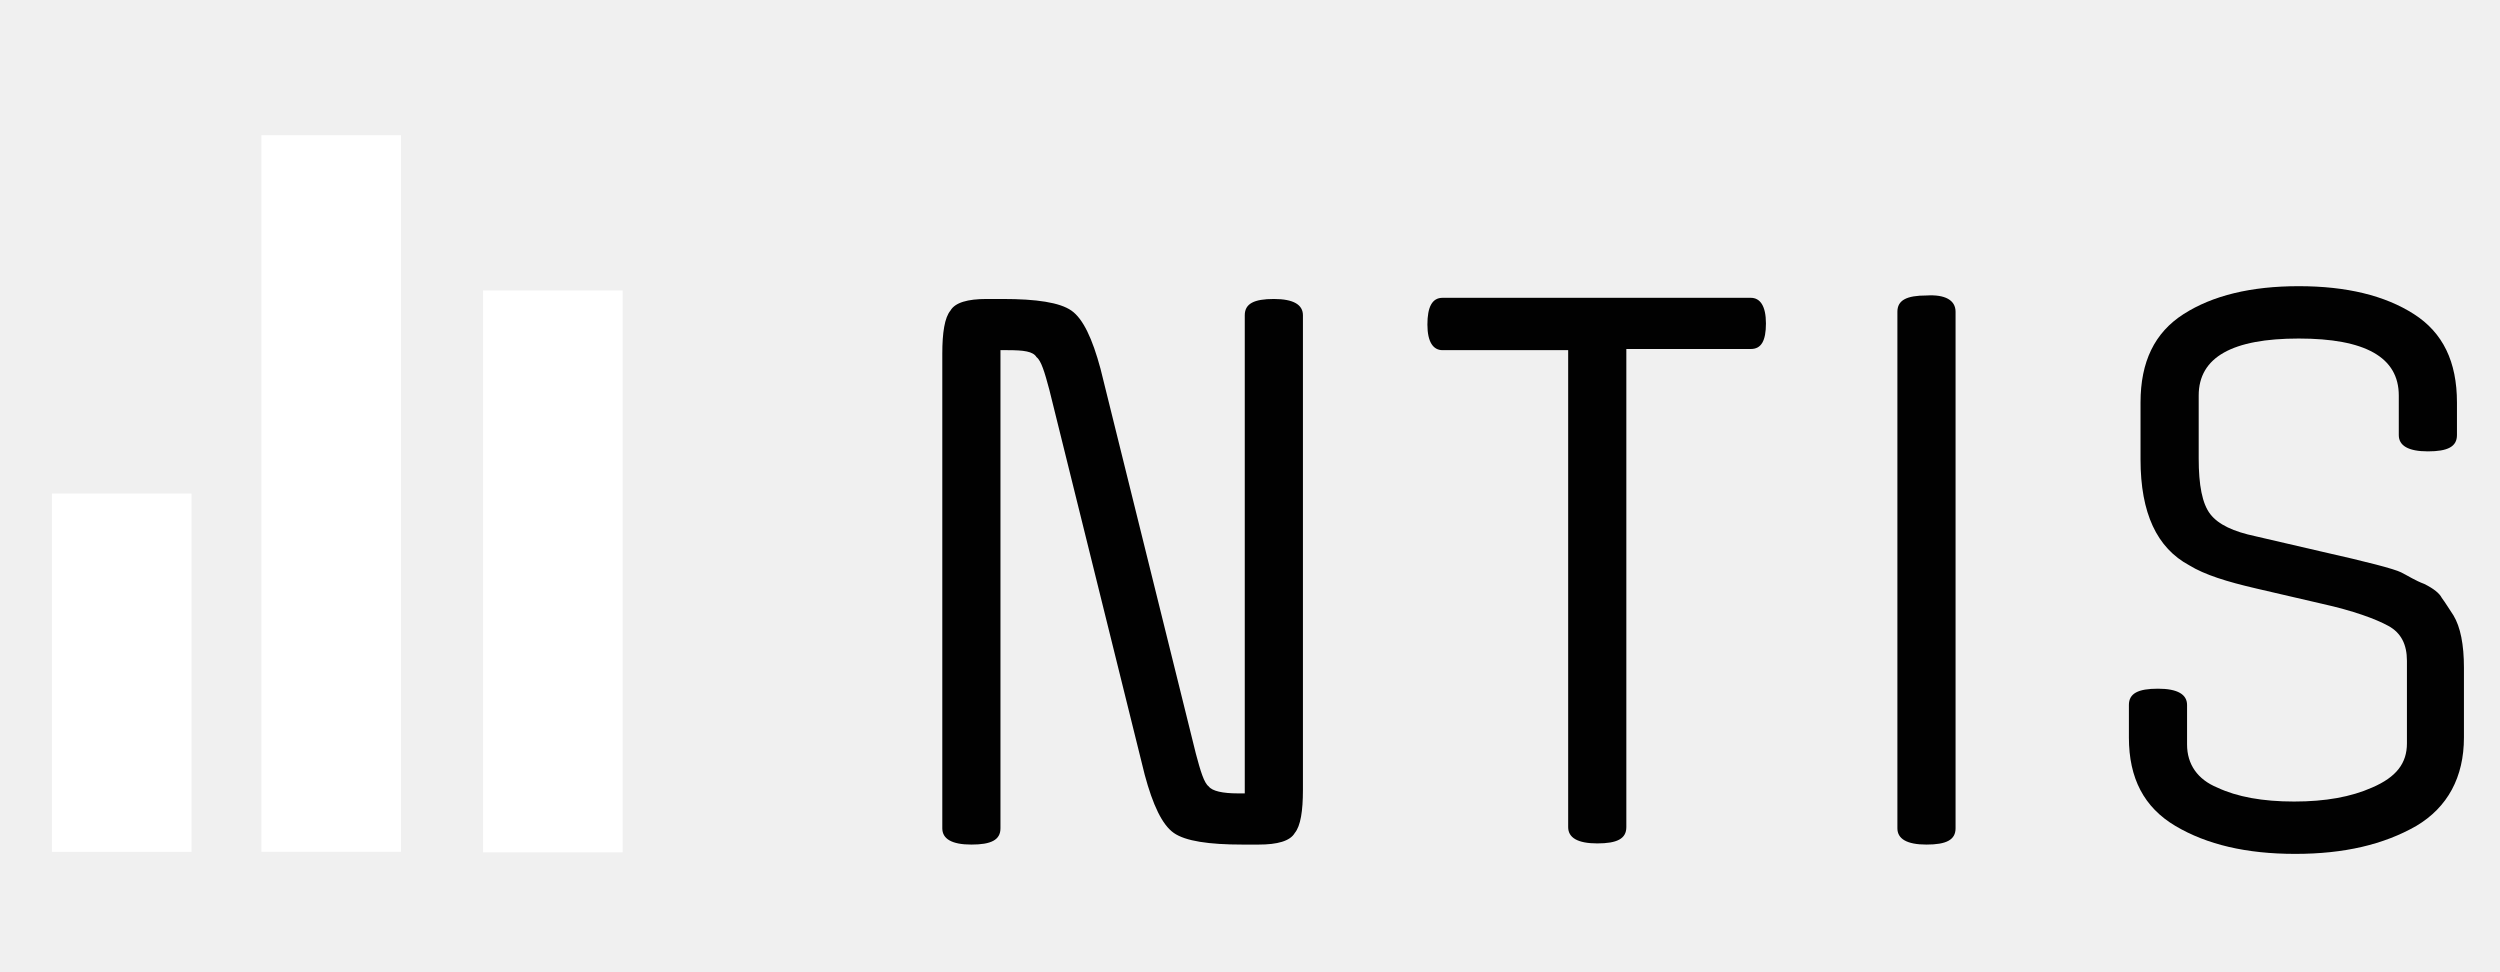
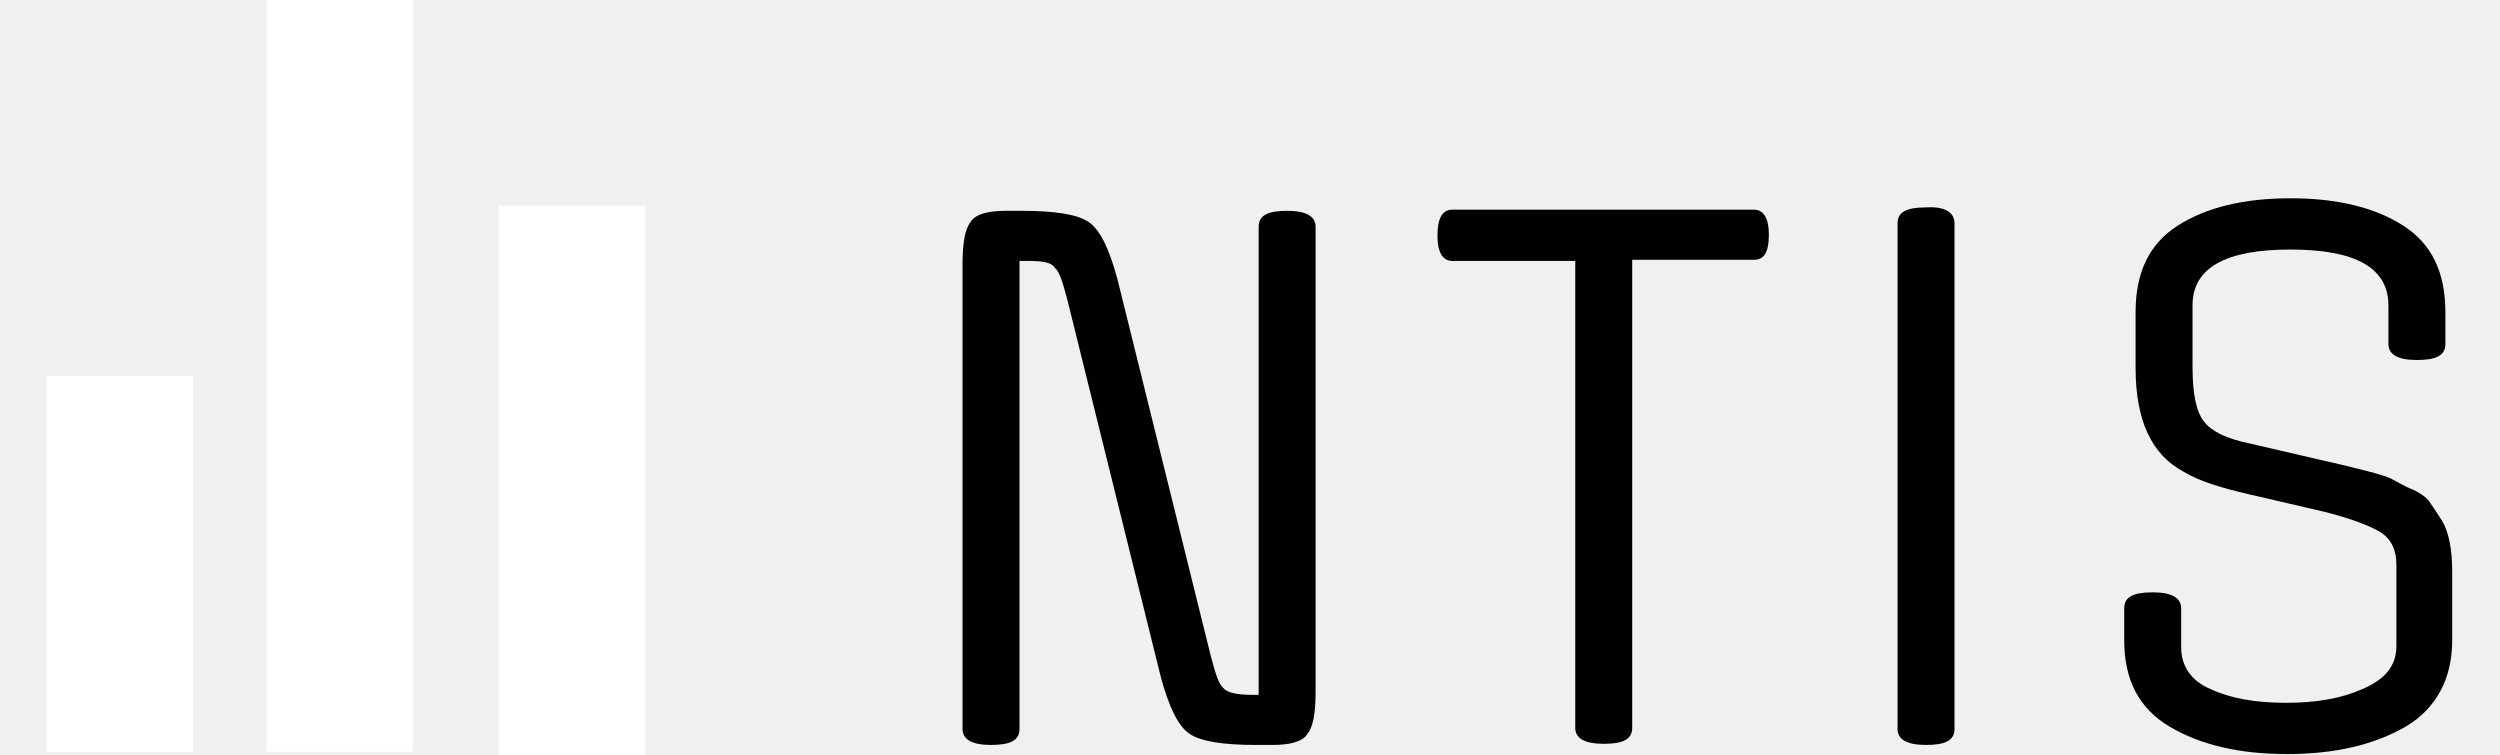
- <svg xmlns="http://www.w3.org/2000/svg" version="1.1" id="Layer_1" x="0px" y="0px" viewBox="0 0 214.9 83.5" style="enable-background:new 0 0 214.9 83.5;" xml:space="preserve">
-   <style type="text/css">
- 	.st0{fill:#010101;}
- 	.st1{fill:#FFFFFF;}
- </style>
+ <svg xmlns="http://www.w3.org/2000/svg" version="1.1" id="Layer_1" x="0px" y="0px" width="762.5px" height="229.989px" viewBox="37.5 287.833 762.5 229.989" enable-background="new 37.5 287.833 762.5 229.989" xml:space="preserve">
  <g>
-     <path class="st0" d="M86.6,30.1H86v41.1c0,1-0.8,1.4-2.5,1.4c-1.7,0-2.5-0.5-2.5-1.4V30.4c0-1.8,0.2-3.1,0.7-3.7   c0.4-0.7,1.5-1,3.1-1h1.4c2.9,0,4.9,0.3,5.9,1c1,0.7,1.8,2.4,2.5,5l8.2,33.1c0.4,1.5,0.7,2.5,1.1,2.8c0.3,0.4,1.2,0.6,2.5,0.6h0.6   V27.1c0-1,0.8-1.4,2.5-1.4c1.7,0,2.5,0.5,2.5,1.4v40.8c0,1.8-0.2,3.1-0.7,3.7c-0.4,0.7-1.5,1-3.1,1h-1.4c-2.9,0-4.9-0.3-5.9-1   c-1-0.7-1.8-2.4-2.5-5l-8.2-33.1c-0.4-1.5-0.7-2.5-1.1-2.8C88.8,30.2,88,30.1,86.6,30.1z" />
-     <path class="st0" d="M124,25.6h26.5c0.8,0,1.3,0.7,1.3,2.2c0,1.5-0.4,2.2-1.3,2.2h-10.7v41.1c0,1-0.8,1.4-2.5,1.4   c-1.7,0-2.5-0.5-2.5-1.4V30.1H124c-0.8,0-1.3-0.7-1.3-2.2C122.7,26.4,123.1,25.6,124,25.6z" />
-     <path class="st0" d="M168.1,26.8v44.4c0,1-0.8,1.4-2.5,1.4c-1.7,0-2.5-0.5-2.5-1.4V26.8c0-1,0.8-1.4,2.5-1.4   C167.2,25.3,168.1,25.8,168.1,26.8z" />
-     <path class="st0" d="M206.9,63.9v-7.1c0-1.4-0.5-2.4-1.6-3c-1.1-0.6-3-1.3-5.7-1.9l-5.6-1.3c-2.6-0.6-4.5-1.2-5.8-2   c-2.8-1.5-4.2-4.5-4.2-9.1v-4.9c0-3.5,1.2-6,3.7-7.6c2.5-1.6,5.8-2.4,9.9-2.4c4.1,0,7.4,0.8,9.9,2.4c2.5,1.6,3.7,4.1,3.7,7.6v2.8   c0,1-0.8,1.4-2.5,1.4c-1.7,0-2.5-0.5-2.5-1.4V34c0-3.3-2.9-4.9-8.6-4.9s-8.6,1.6-8.6,4.9v5.4c0,2.3,0.3,3.9,1,4.8   c0.7,0.9,2,1.5,3.9,1.9l5.6,1.3c4,0.9,6.3,1.5,6.9,1.8c0.6,0.3,1.2,0.7,2,1c0.8,0.4,1.3,0.8,1.5,1.2c0.3,0.4,0.6,0.9,1,1.5   c0.6,1,0.9,2.5,0.9,4.5v6c0,3.4-1.4,6-4.1,7.6c-2.8,1.6-6.2,2.4-10.4,2.4c-4.2,0-7.6-0.8-10.3-2.4c-2.7-1.6-4-4.1-4-7.6v-2.8   c0-1,0.8-1.4,2.5-1.4c1.7,0,2.5,0.5,2.5,1.4v3.4c0,1.7,0.9,3,2.6,3.7c1.7,0.8,3.9,1.2,6.6,1.2c2.7,0,4.9-0.4,6.7-1.2   C206,66.8,206.9,65.6,206.9,63.9z" />
+     <path fill="#010101" d="M350.528,367.416h-2.084v142.765c0,3.474-2.778,4.862-8.684,4.862c-5.905,0-8.684-1.736-8.684-4.862   V368.458c0-6.252,0.695-10.768,2.432-12.852c1.389-2.432,5.21-3.474,10.768-3.474h4.863c10.073,0,17.021,1.042,20.494,3.474   c3.474,2.431,6.252,8.336,8.684,17.368L406.8,487.949c1.39,5.211,2.433,8.685,3.821,9.726c1.042,1.39,4.168,2.085,8.684,2.085   h2.085V356.995c0-3.474,2.778-4.863,8.684-4.863s8.685,1.737,8.685,4.863v141.723c0,6.253-0.695,10.768-2.433,12.852   c-1.39,2.433-5.21,3.474-10.768,3.474h-4.863c-10.073,0-17.021-1.041-20.495-3.474c-3.474-2.431-6.252-8.336-8.684-17.368   l-28.483-114.975c-1.39-5.21-2.432-8.684-3.821-9.726C358.169,367.763,355.39,367.416,350.528,367.416z" />
+     <path fill="#010101" d="M480.44,351.784h92.05c2.778,0,4.516,2.432,4.516,7.642s-1.389,7.642-4.516,7.642h-37.168v142.765   c0,3.474-2.778,4.863-8.684,4.863c-5.904,0-8.684-1.737-8.684-4.863V367.416H480.44c-2.779,0-4.516-2.432-4.516-7.642   S477.314,351.784,480.44,351.784z" />
+     <path fill="#010101" d="M633.625,355.953v154.228c0,3.474-2.777,4.862-8.684,4.862c-5.904,0-8.684-1.736-8.684-4.862V355.953   c0-3.474,2.779-4.863,8.684-4.863C630.499,350.742,633.625,352.479,633.625,355.953z" />
+     <path fill="#010101" d="M768.401,484.823v-24.662c0-4.863-1.737-8.337-5.558-10.421c-3.821-2.085-10.421-4.517-19.8-6.601   l-19.452-4.516c-9.031-2.084-15.631-4.168-20.147-6.947c-9.726-5.21-14.589-15.631-14.589-31.609v-17.021   c0-12.158,4.168-20.842,12.853-26.399c8.684-5.558,20.146-8.337,34.389-8.337c14.241,0,25.704,2.779,34.389,8.337   c8.684,5.558,12.852,14.242,12.852,26.399v9.726c0,3.474-2.778,4.863-8.684,4.863s-8.685-1.737-8.685-4.863v-11.81   c0-11.463-10.072-17.021-29.872-17.021s-29.873,5.558-29.873,17.021v18.757c0,7.989,1.042,13.547,3.474,16.672   c2.432,3.127,6.947,5.211,13.547,6.601l19.452,4.516c13.895,3.127,21.884,5.211,23.968,6.252c2.084,1.043,4.168,2.433,6.947,3.474   c2.778,1.39,4.516,2.779,5.211,4.169c1.041,1.39,2.084,3.126,3.474,5.21c2.084,3.474,3.126,8.685,3.126,15.632v20.841   c0,11.811-4.863,20.842-14.242,26.399c-9.726,5.558-21.536,8.337-36.126,8.337c-14.589,0-26.398-2.779-35.777-8.337   s-13.895-14.241-13.895-26.399v-9.726c0-3.474,2.778-4.862,8.685-4.862c5.904,0,8.684,1.736,8.684,4.862v11.81   c0,5.906,3.127,10.421,9.031,12.854c5.904,2.778,13.547,4.168,22.926,4.168s17.021-1.39,23.273-4.168   C765.274,494.896,768.401,490.728,768.401,484.823z" />
  </g>
-   <rect x="-4.9" y="51.8" transform="matrix(8.742346e-11 -1 1 8.742346e-11 -47.3359 68.3265)" class="st1" width="30.8" height="12" />
-   <rect x="-2.3" y="36.4" transform="matrix(8.742346e-11 -1 1 8.742346e-11 -13.9286 70.9193)" class="st1" width="61.6" height="12" />
-   <rect x="23.3" y="43.1" transform="matrix(8.381213e-11 -1 1 8.381213e-11 -1.5768 96.5674)" class="st1" width="48.3" height="12" />
+   <rect x="51.741" y="402.519" fill="#FFFFFF" width="44.672" height="114.658" />
+   <rect x="118.776" y="287.833" fill="#FFFFFF" width="44.672" height="229.316" />
+   <rect x="189.699" y="350.524" fill="#FFFFFF" width="44.672" height="167.804" />
</svg>
